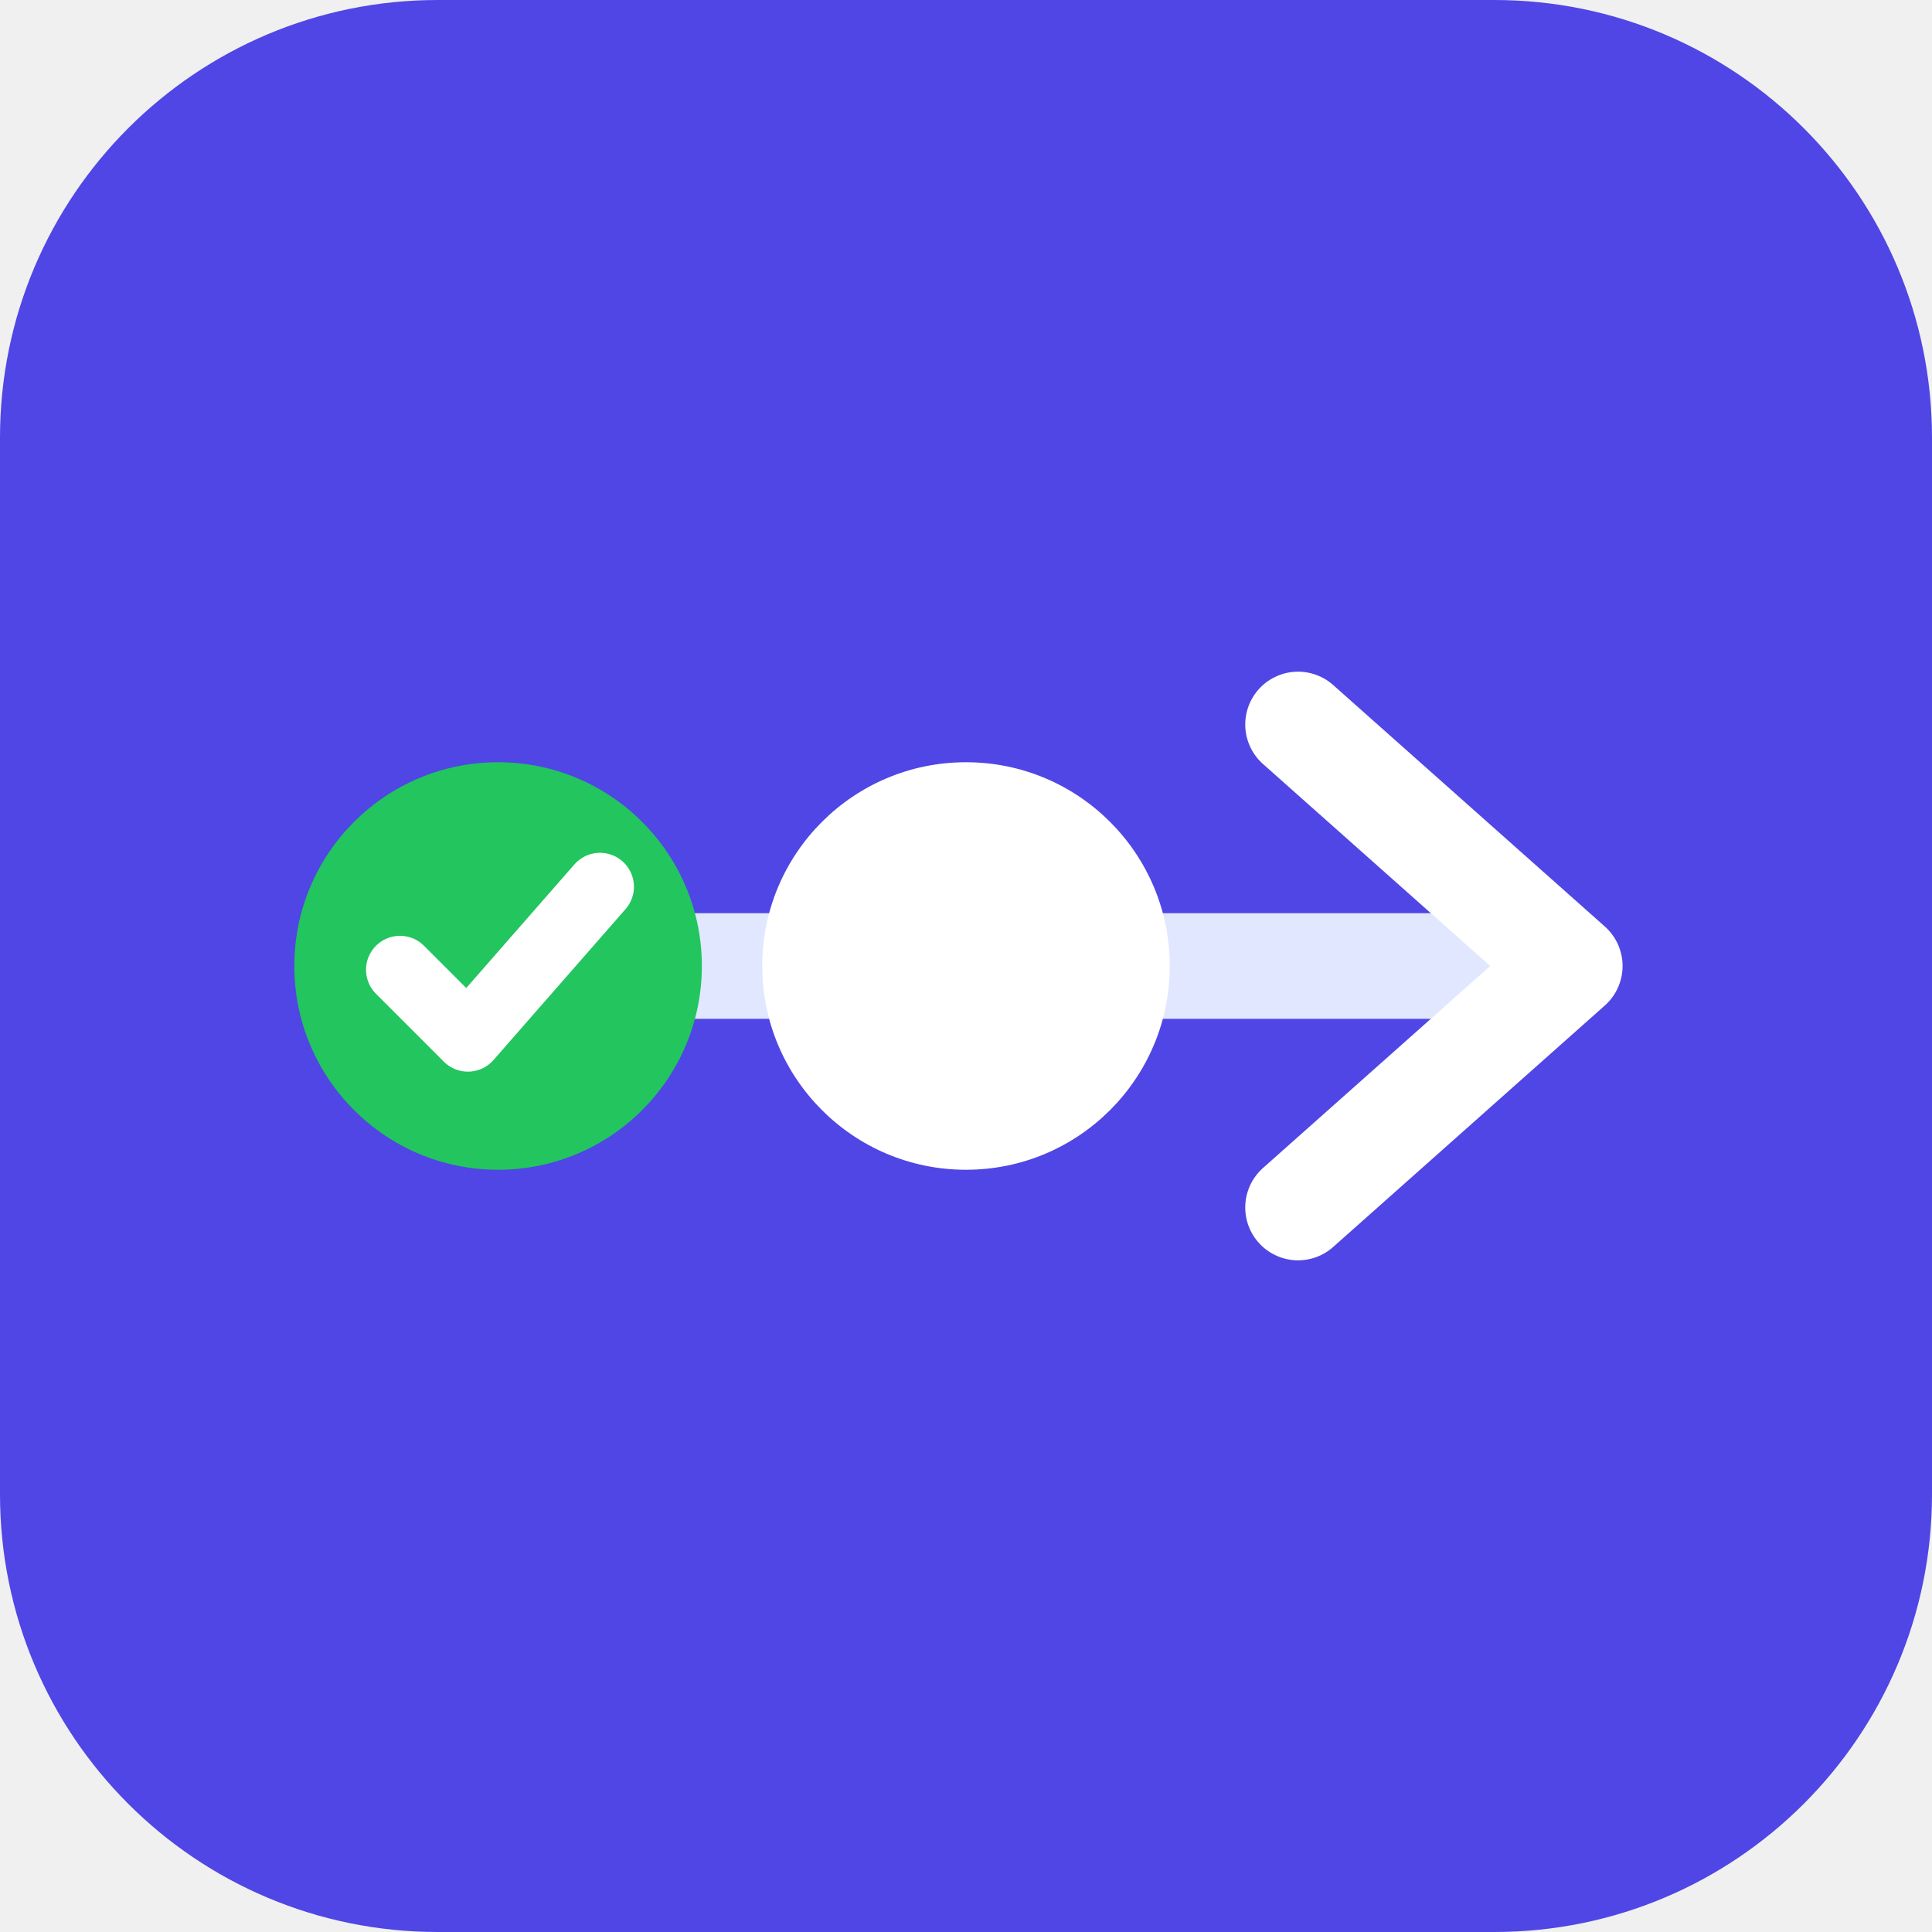
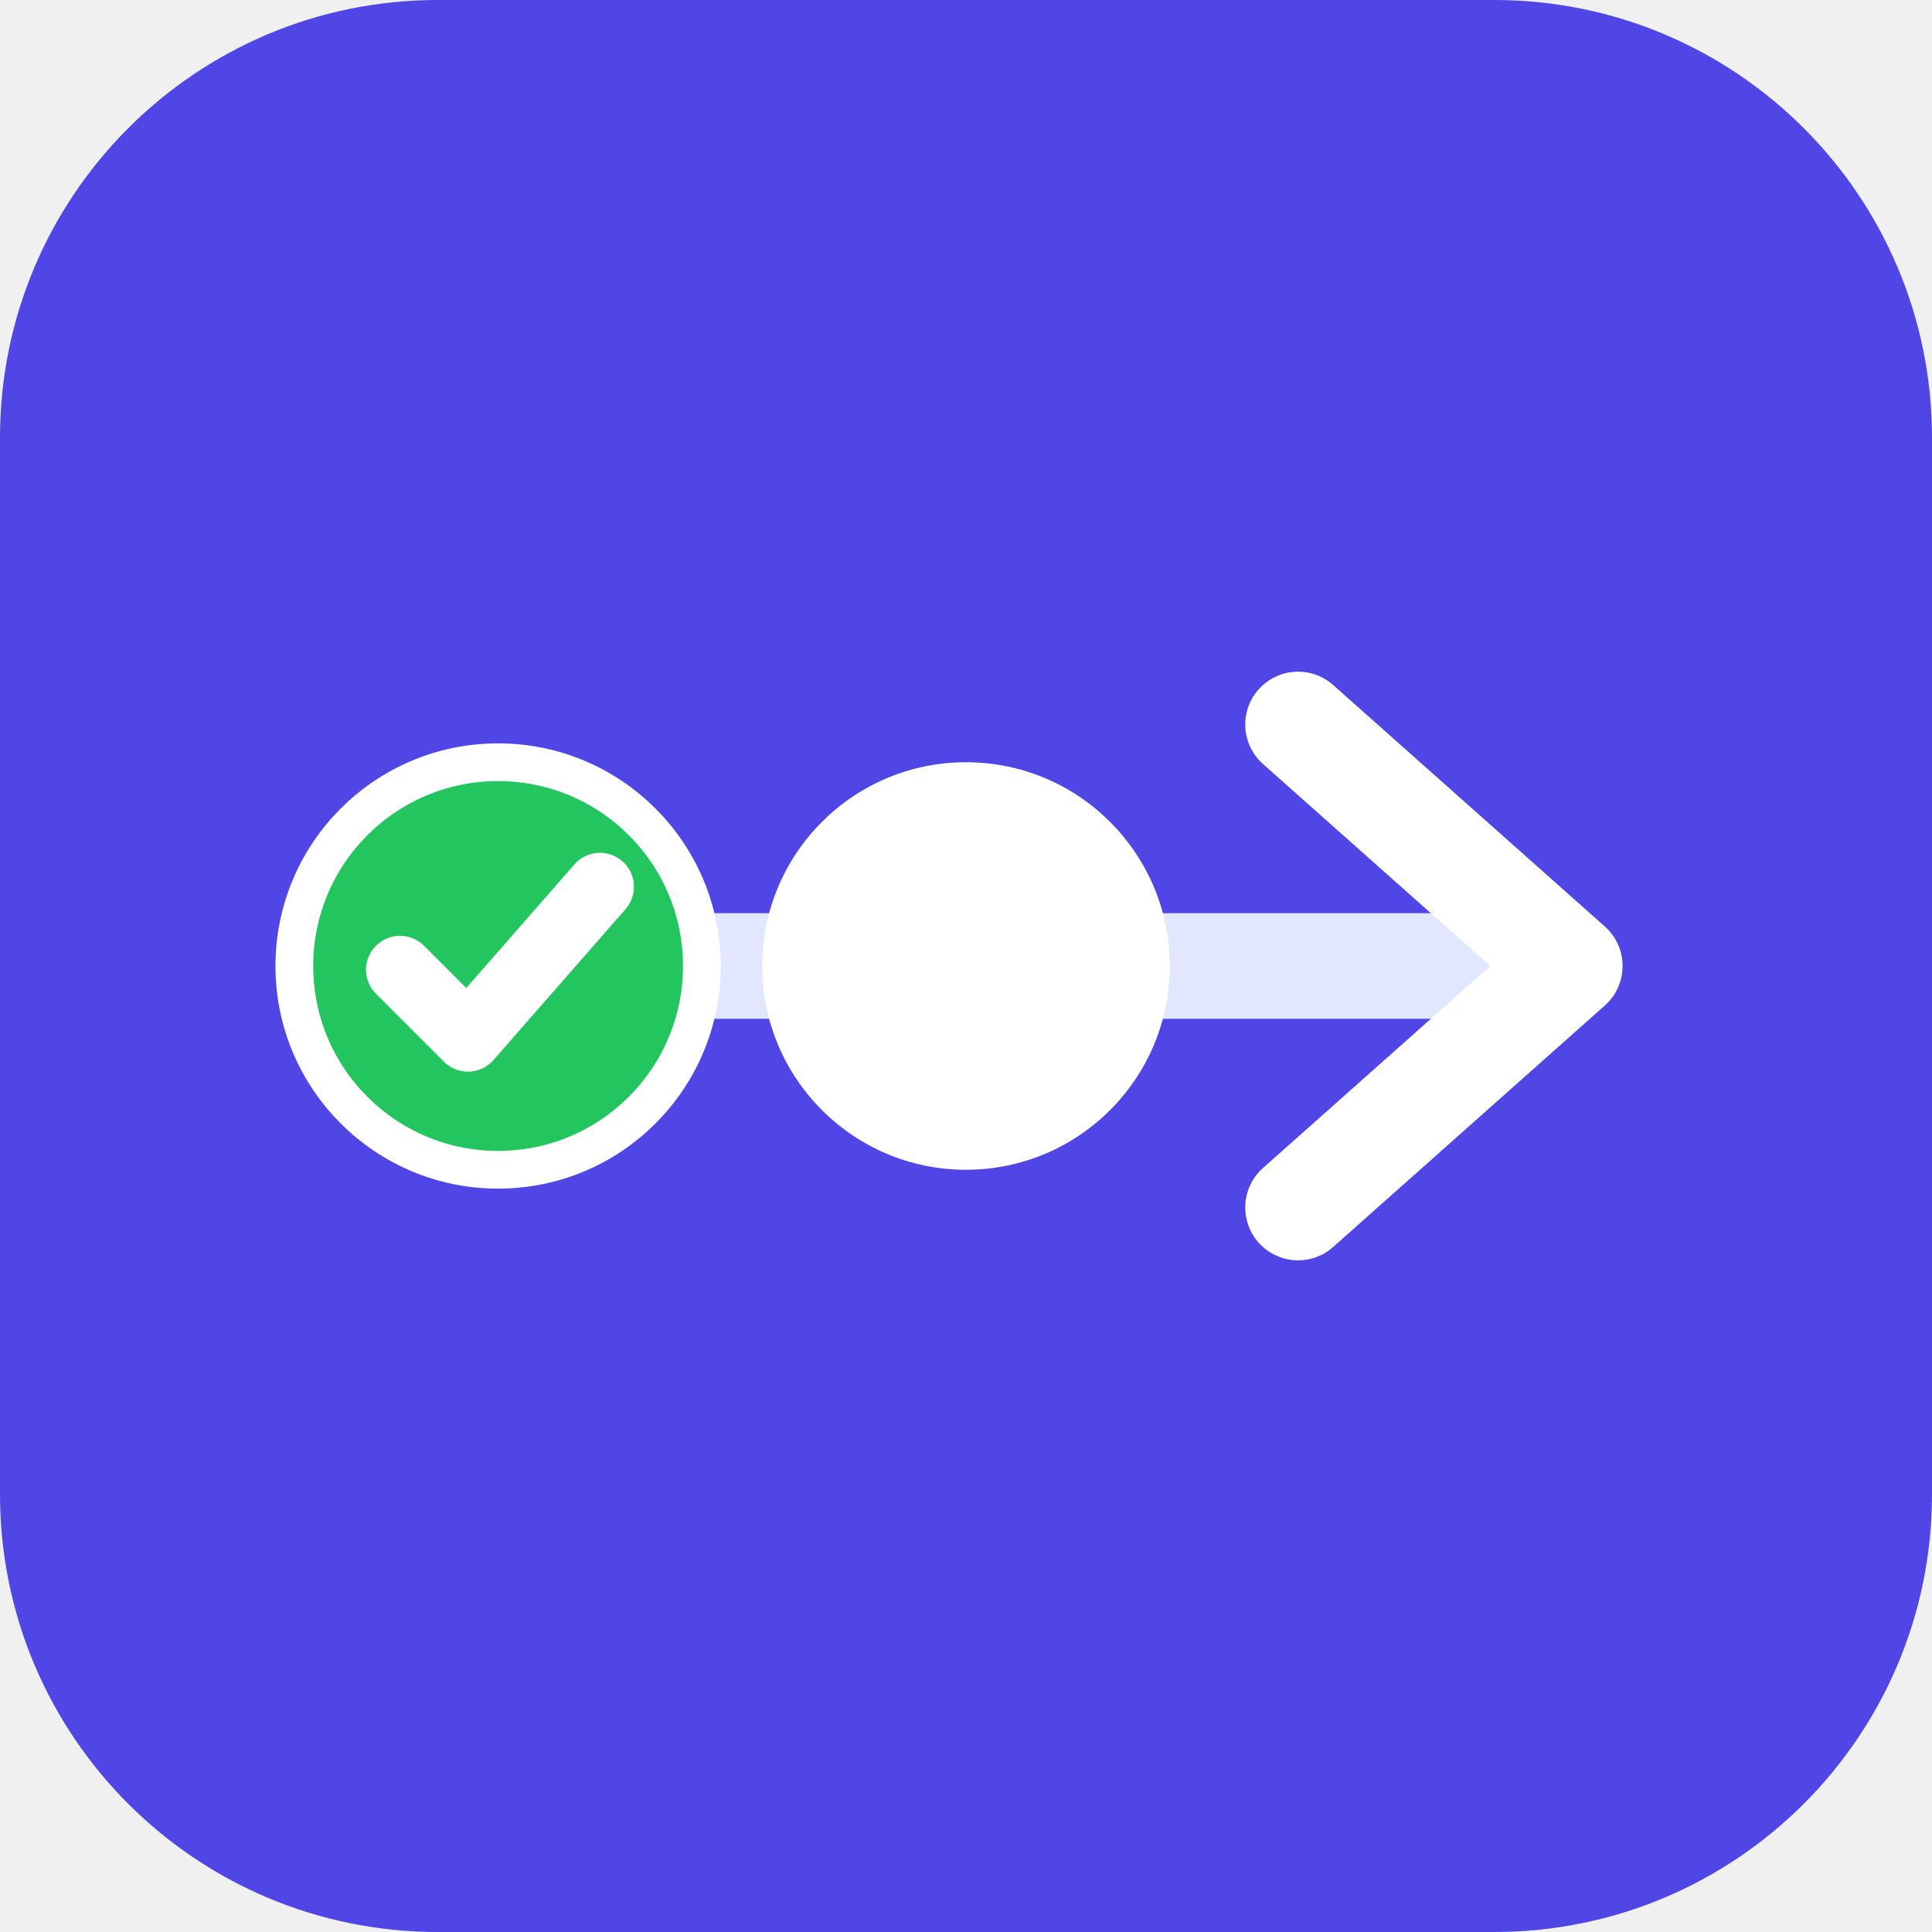
<svg xmlns="http://www.w3.org/2000/svg" viewBox="0 0 512 512">
  <rect width="512" height="512" rx="116" fill="#4F46E5" />
  <path d="M126 256h258" fill="none" stroke="#E0E7FF" stroke-width="28" stroke-linecap="round" />
  <path d="M344 192l72 64-72 64" fill="none" stroke="#FFFFFF" stroke-width="28" stroke-linecap="round" stroke-linejoin="round" />
-   <circle cx="132" cy="256" r="54" fill="#22C55E" />
+   <circle cx="132" cy="256" r="54" fill="#22C55E" stroke="#FFFFFF" stroke-width="10" />
  <circle cx="256" cy="256" r="54" fill="#FFFFFF" />
  <path d="M106 257l18 18 35-40" fill="none" stroke="#FFFFFF" stroke-width="18" stroke-linecap="round" stroke-linejoin="round" />
</svg>
